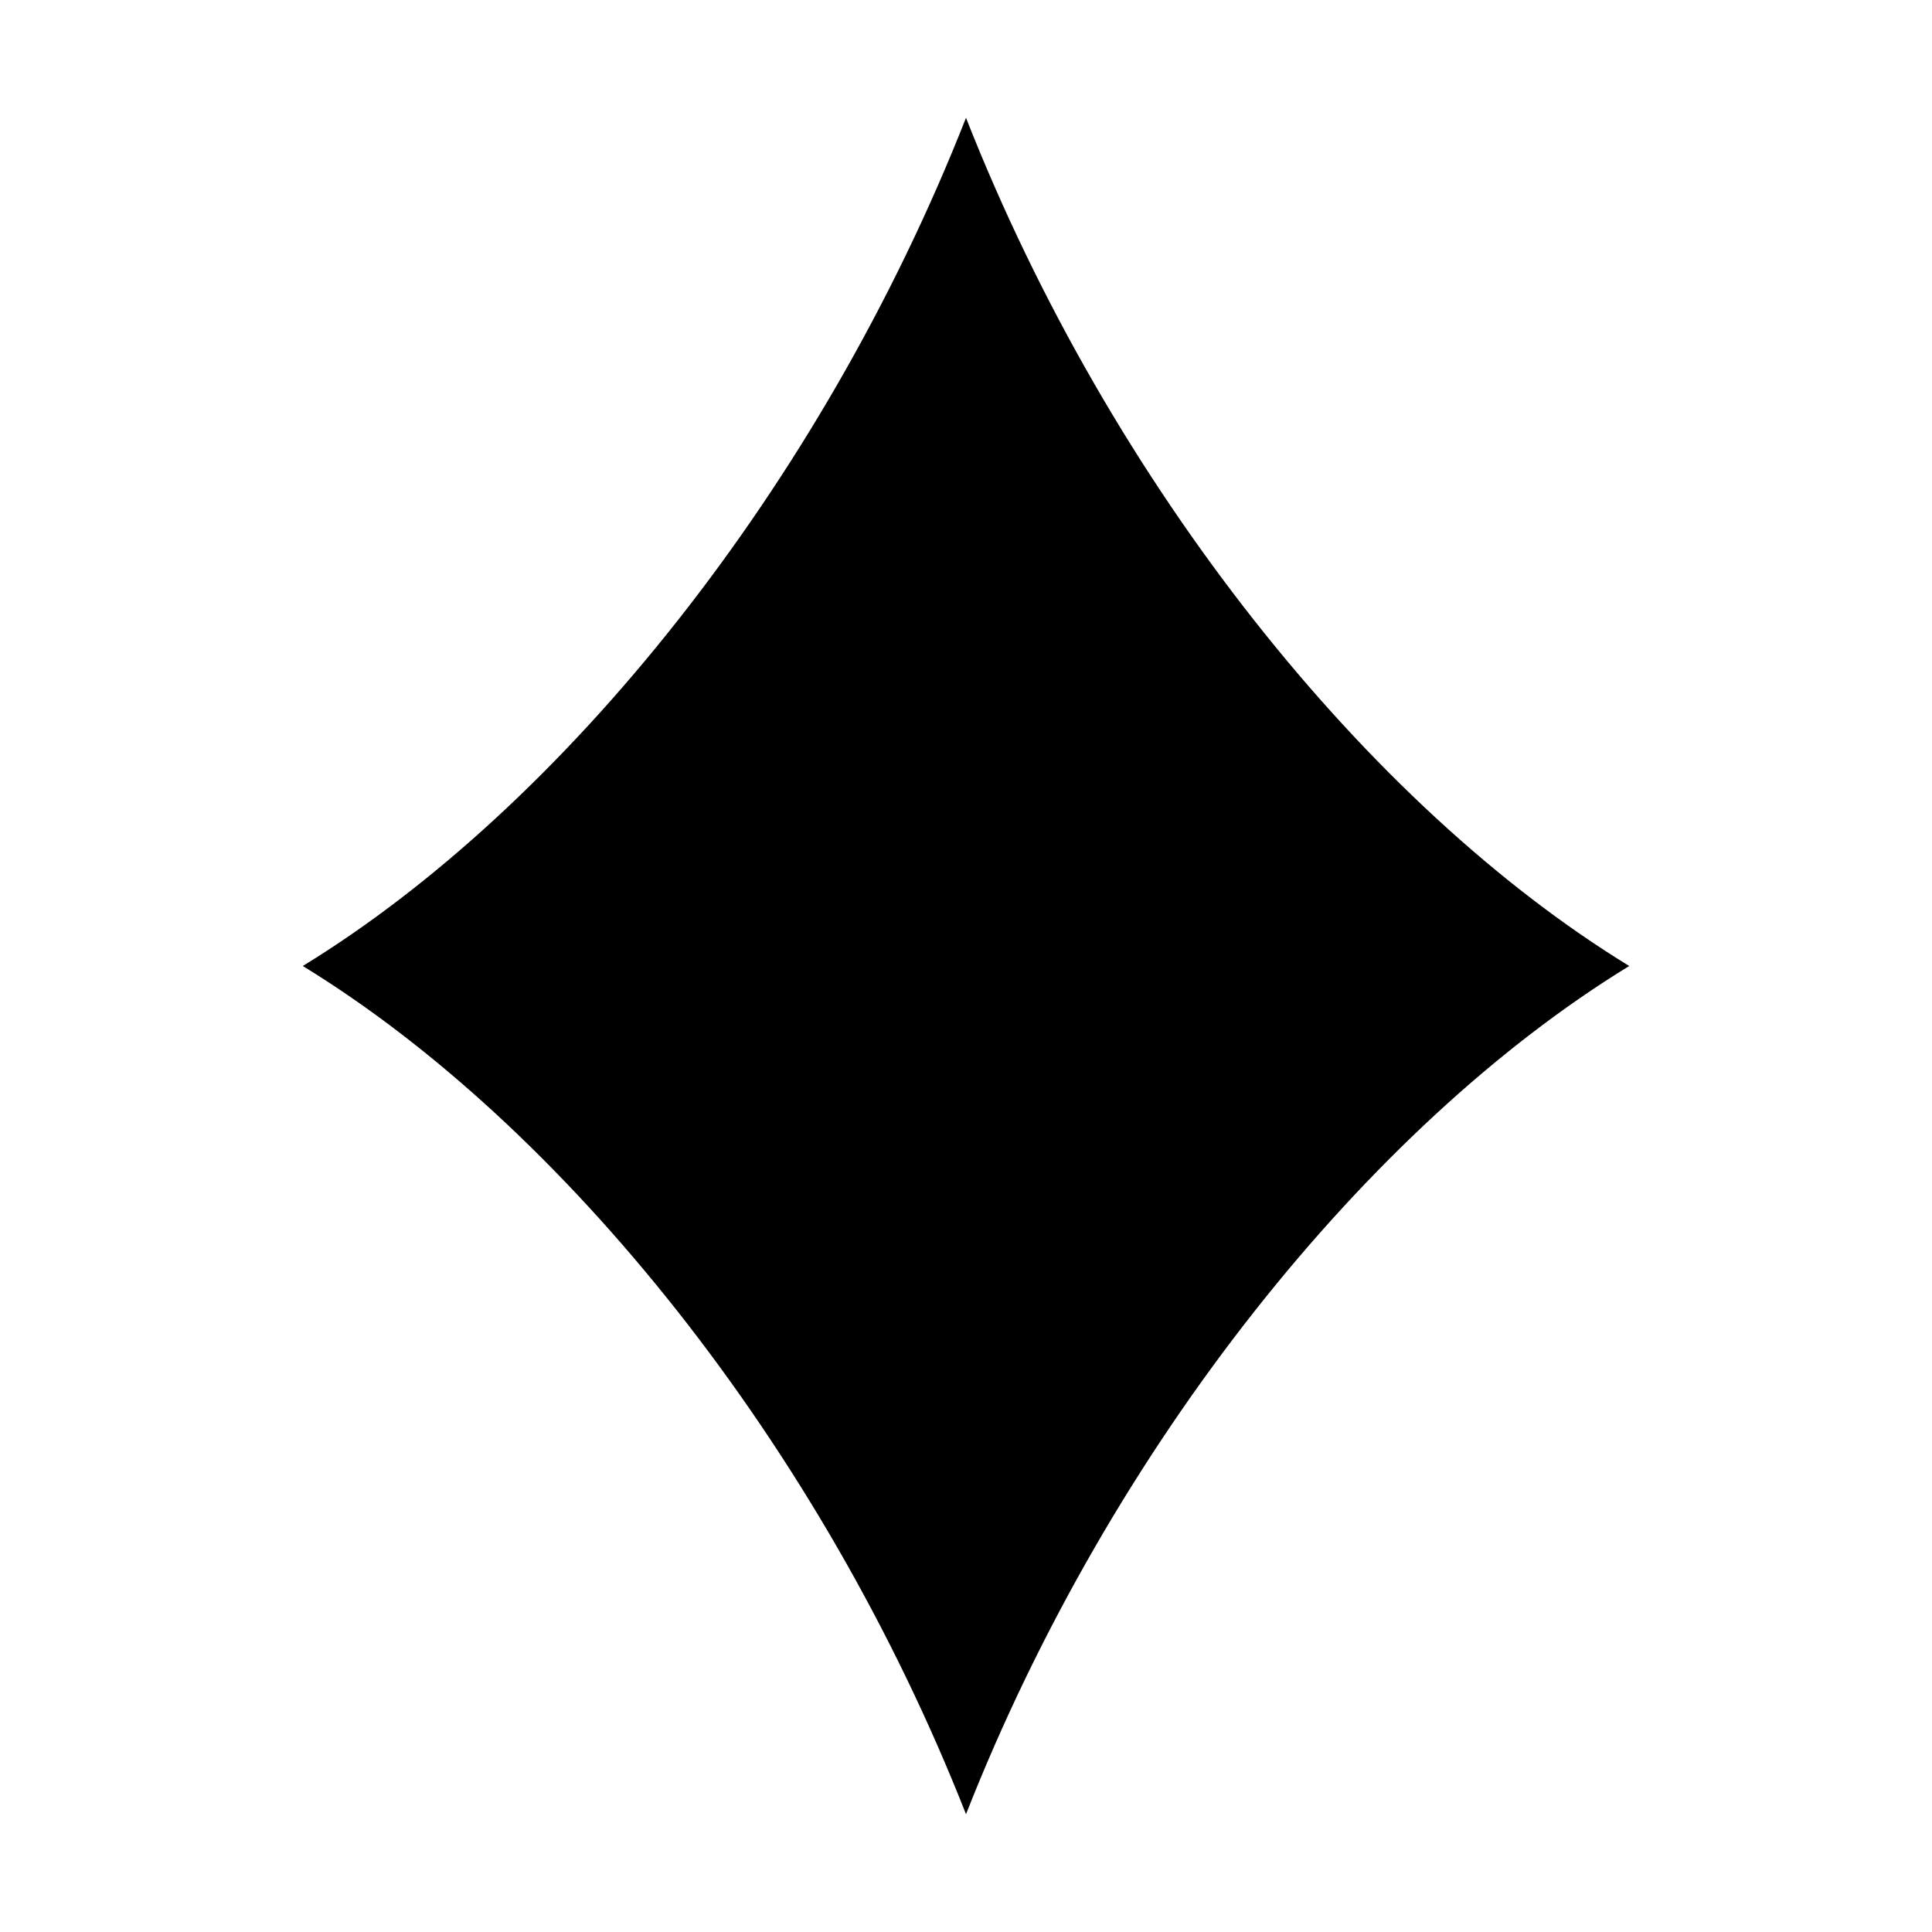
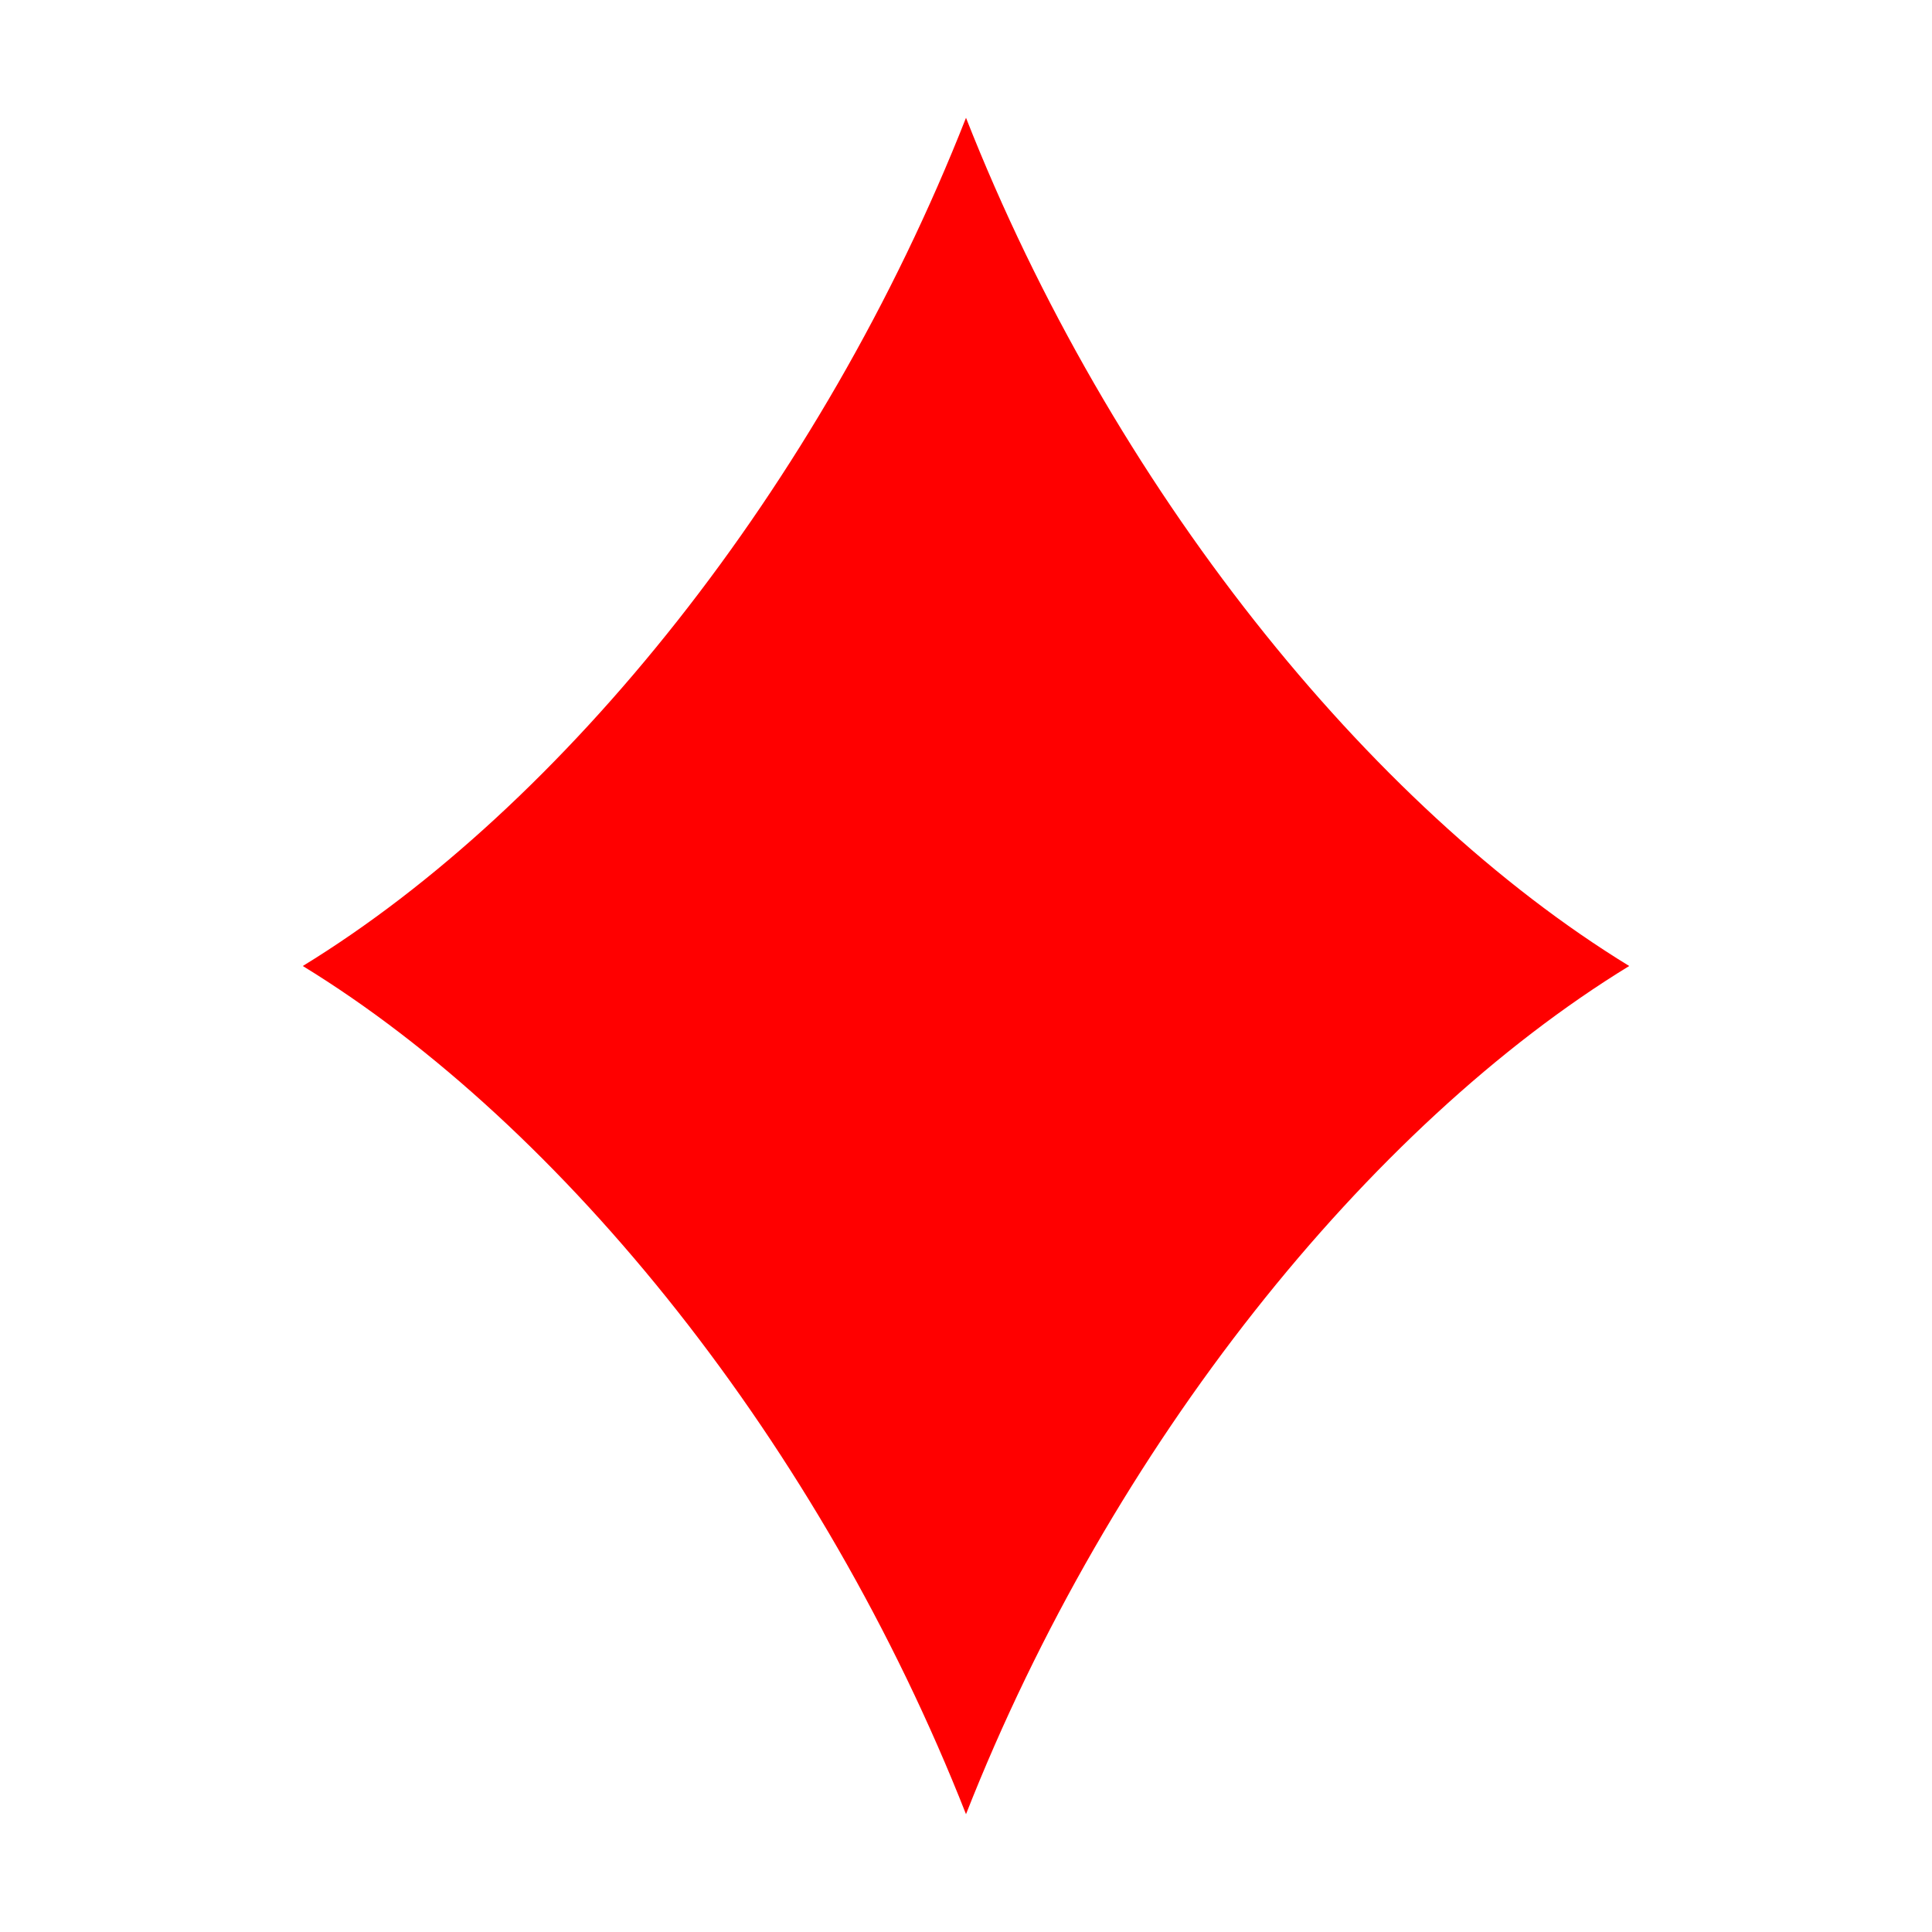
<svg xmlns="http://www.w3.org/2000/svg" viewBox="0 0 512 512">
-   <path d="M431.76 256c-69 42.24-137.27 126.89-175.76 224.78C217.51 382.89 149.25 298.24 80.24 256c69-42.24 137.27-126.89 175.76-224.78C294.49 129.11 362.75 213.76 431.76 256z" fillCurrent="red" />
+   <path d="M431.76 256c-69 42.24-137.27 126.89-175.76 224.78C217.51 382.89 149.25 298.24 80.24 256c69-42.24 137.27-126.89 175.76-224.78C294.49 129.11 362.75 213.76 431.76 256z" fill="red" />
</svg>
